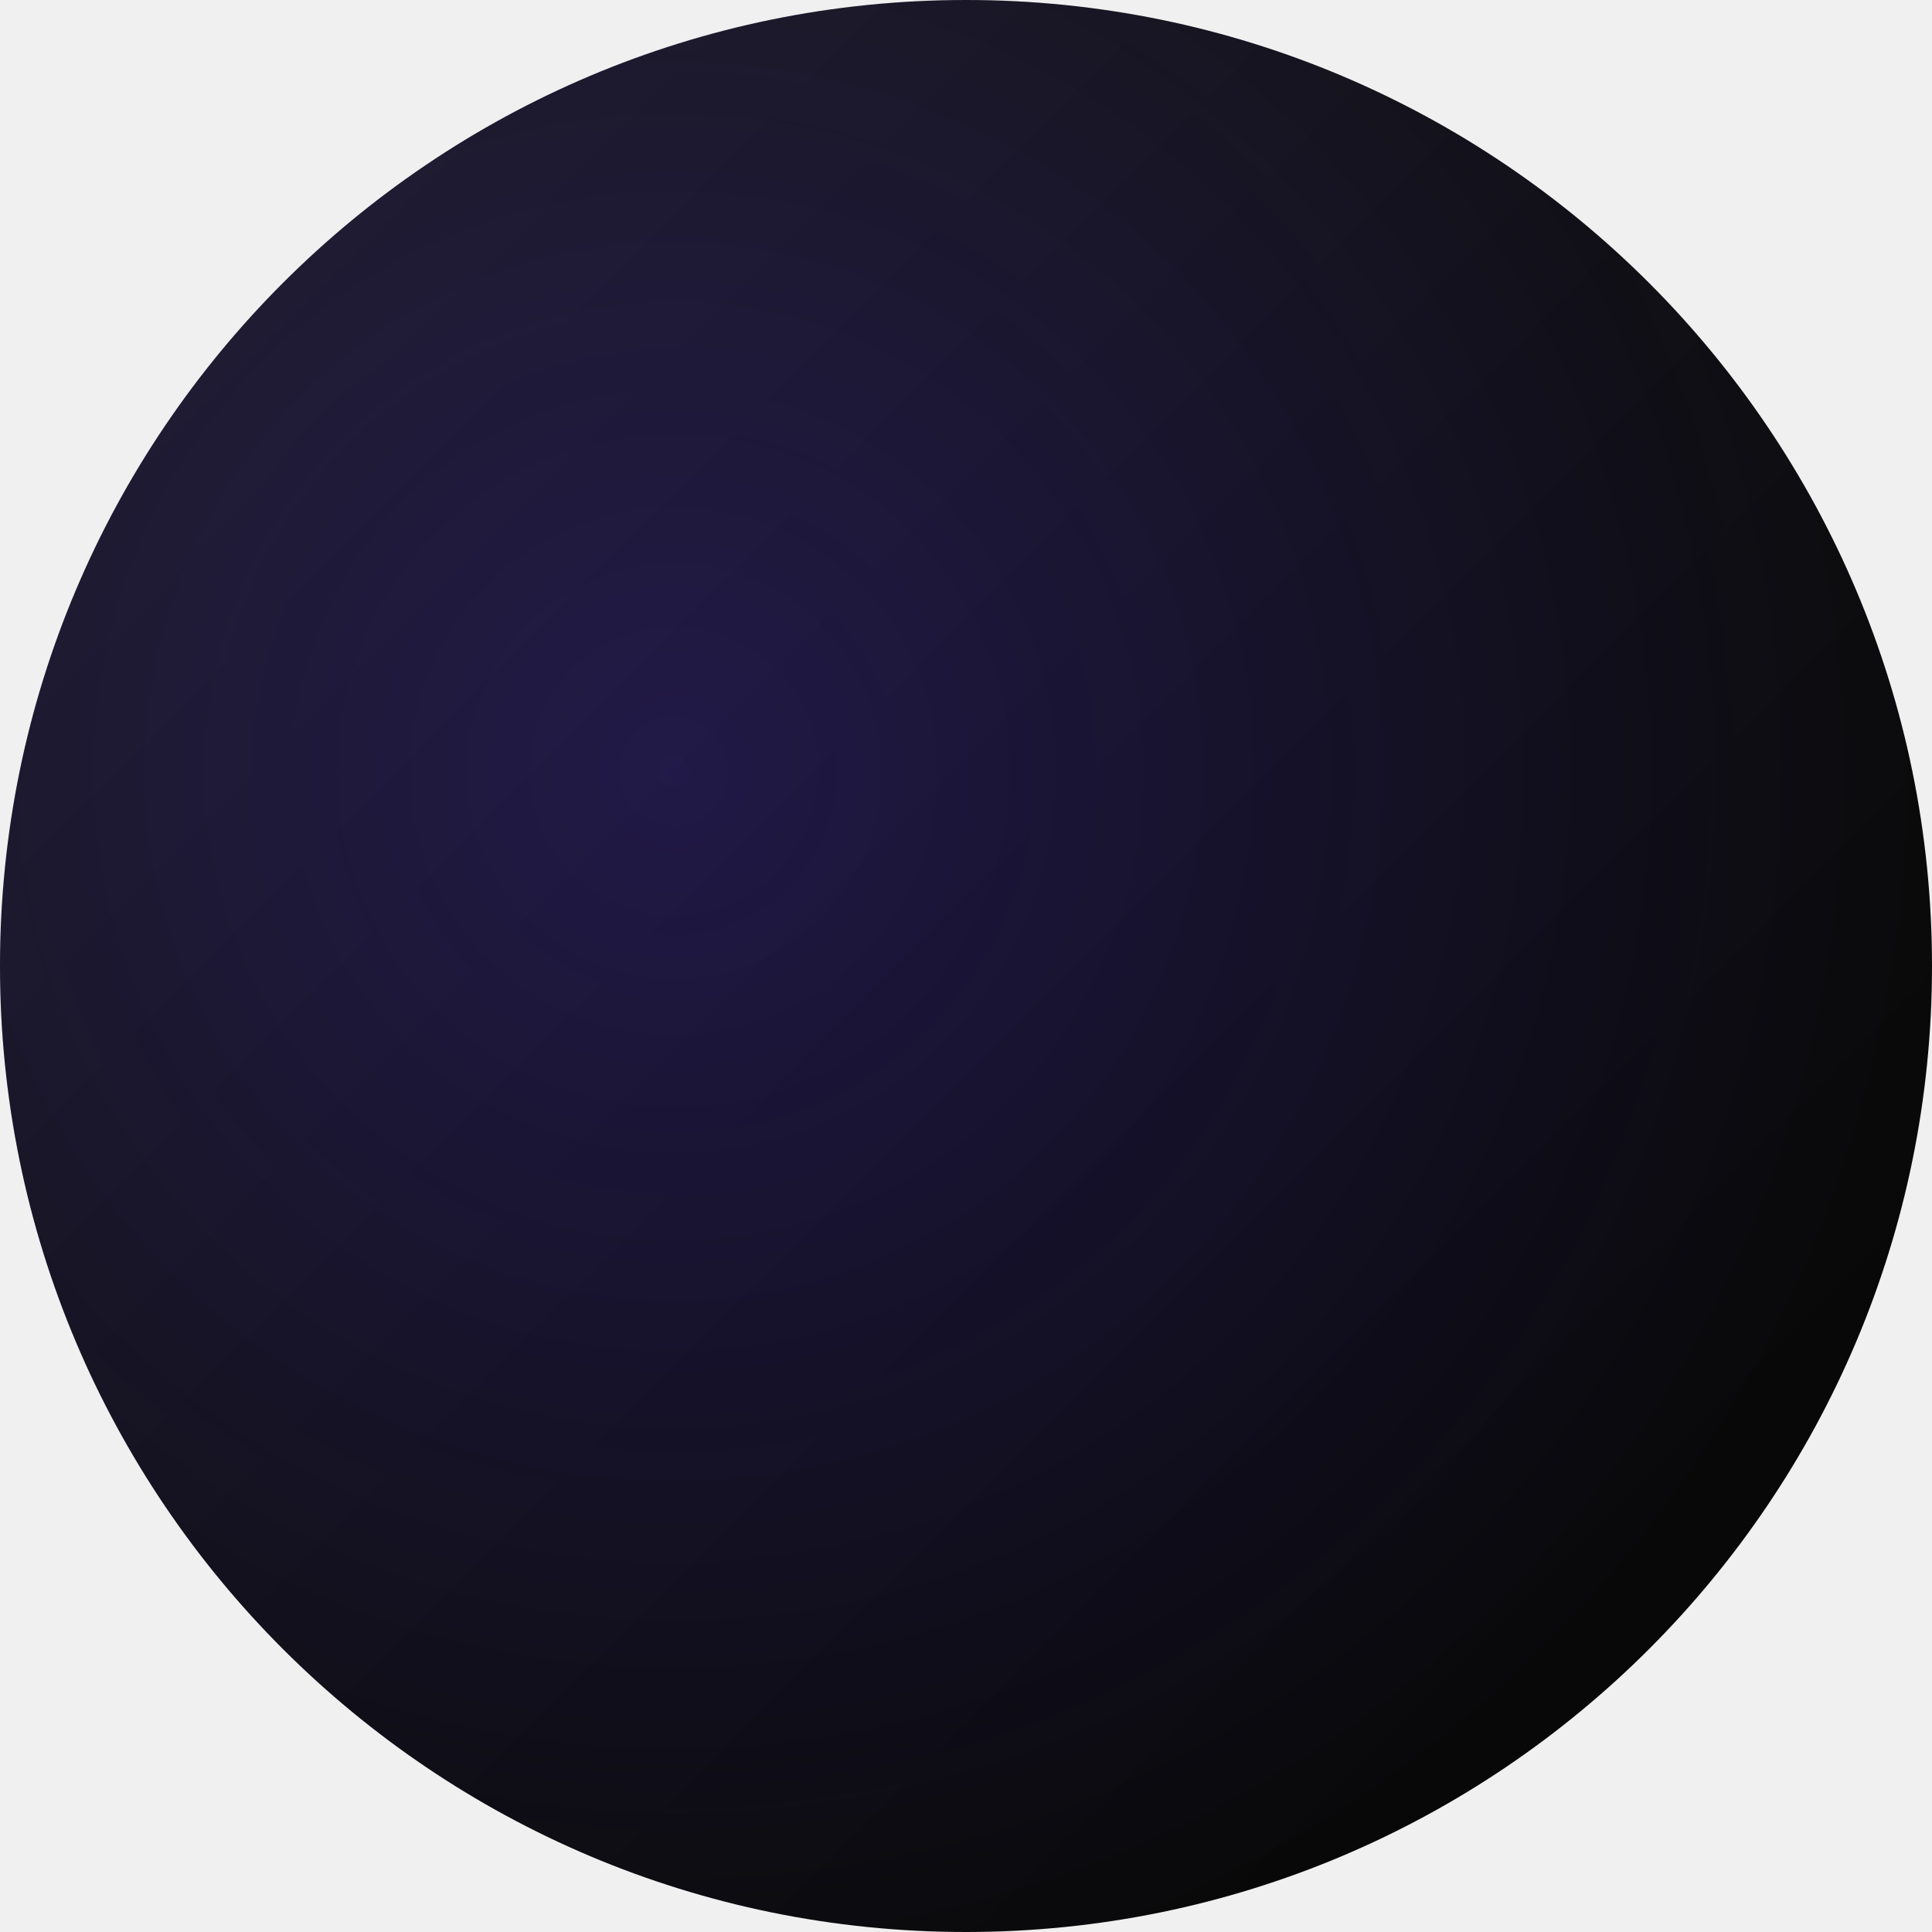
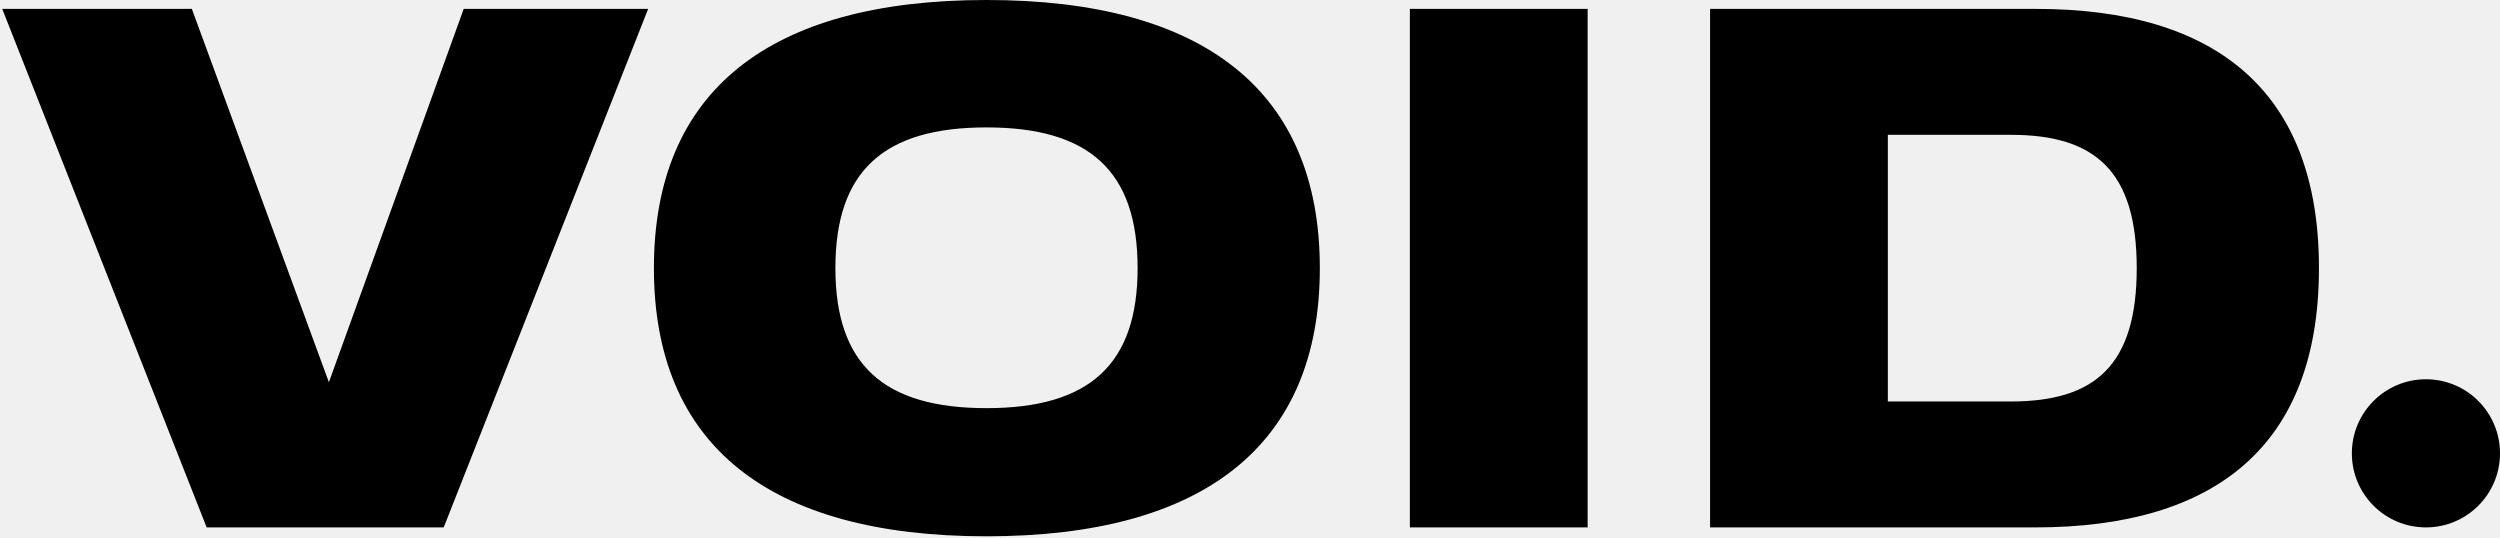
- <svg xmlns="http://www.w3.org/2000/svg" width="512" height="512" viewBox="0 0 512 512">
-   <defs>
-     <linearGradient id="base" x1="0" y1="0" x2="1" y2="1">
-       <stop offset="0%" stop-color="#1c1c1c" />
-       <stop offset="50%" stop-color="#0e0e0e" />
-       <stop offset="100%" stop-color="#050505" />
-     </linearGradient>
-     <radialGradient id="brand" cx="0.35" cy="0.4" r="0.65">
-       <stop offset="0%" stop-color="#4f30e8" stop-opacity="0.25" />
-       <stop offset="100%" stop-color="#4f30e8" stop-opacity="0" />
-     </radialGradient>
-     <clipPath id="circle">
-       <circle cx="256" cy="256" r="256" />
-     </clipPath>
-   </defs>
-   <g clip-path="url(#circle)">
-     <rect width="512" height="512" fill="url(#base)" />
-     <rect width="512" height="512" fill="url(#brand)" />
-   </g>
+ <svg xmlns="http://www.w3.org/2000/svg" width="270" height="58" viewBox="0 0 270 58" fill="none">
+   <style>@media (prefers-color-scheme: dark) { path, circle { fill: #fff; } }</style>
+   <circle cx="262" cy="48.96" r="8" fill="black" />
+   <path d="M20.72 0.96L35.52 41.28L50.08 0.96H70L47.92 56.96H22.32L0.24 0.96H20.72ZM106.542 57.92C82.942 57.92 70.622 48 70.622 28.96C70.622 9.92 82.942 1.90735e-06 106.542 1.90735e-06C130.142 1.90735e-06 142.542 9.92 142.542 28.96C142.542 48 130.142 57.92 106.542 57.92ZM106.542 44.08C117.662 44.08 122.862 39.36 122.862 28.96C122.862 18.48 117.662 13.76 106.542 13.76C95.422 13.76 90.222 18.48 90.222 28.96C90.222 39.36 95.422 44.08 106.542 44.08ZM152.265 56.96V0.96H171.465V56.96H152.265ZM184.687 56.96V0.96H219.887C239.327 0.96 250.447 9.84 250.447 28.96C250.447 48.16 239.247 56.96 219.807 56.96H184.687ZM230.767 28.96C230.767 18.48 226.287 14.56 217.167 14.56H203.887V43.36H217.167C226.287 43.36 230.767 39.44 230.767 28.96Z" fill="black" />
</svg>
